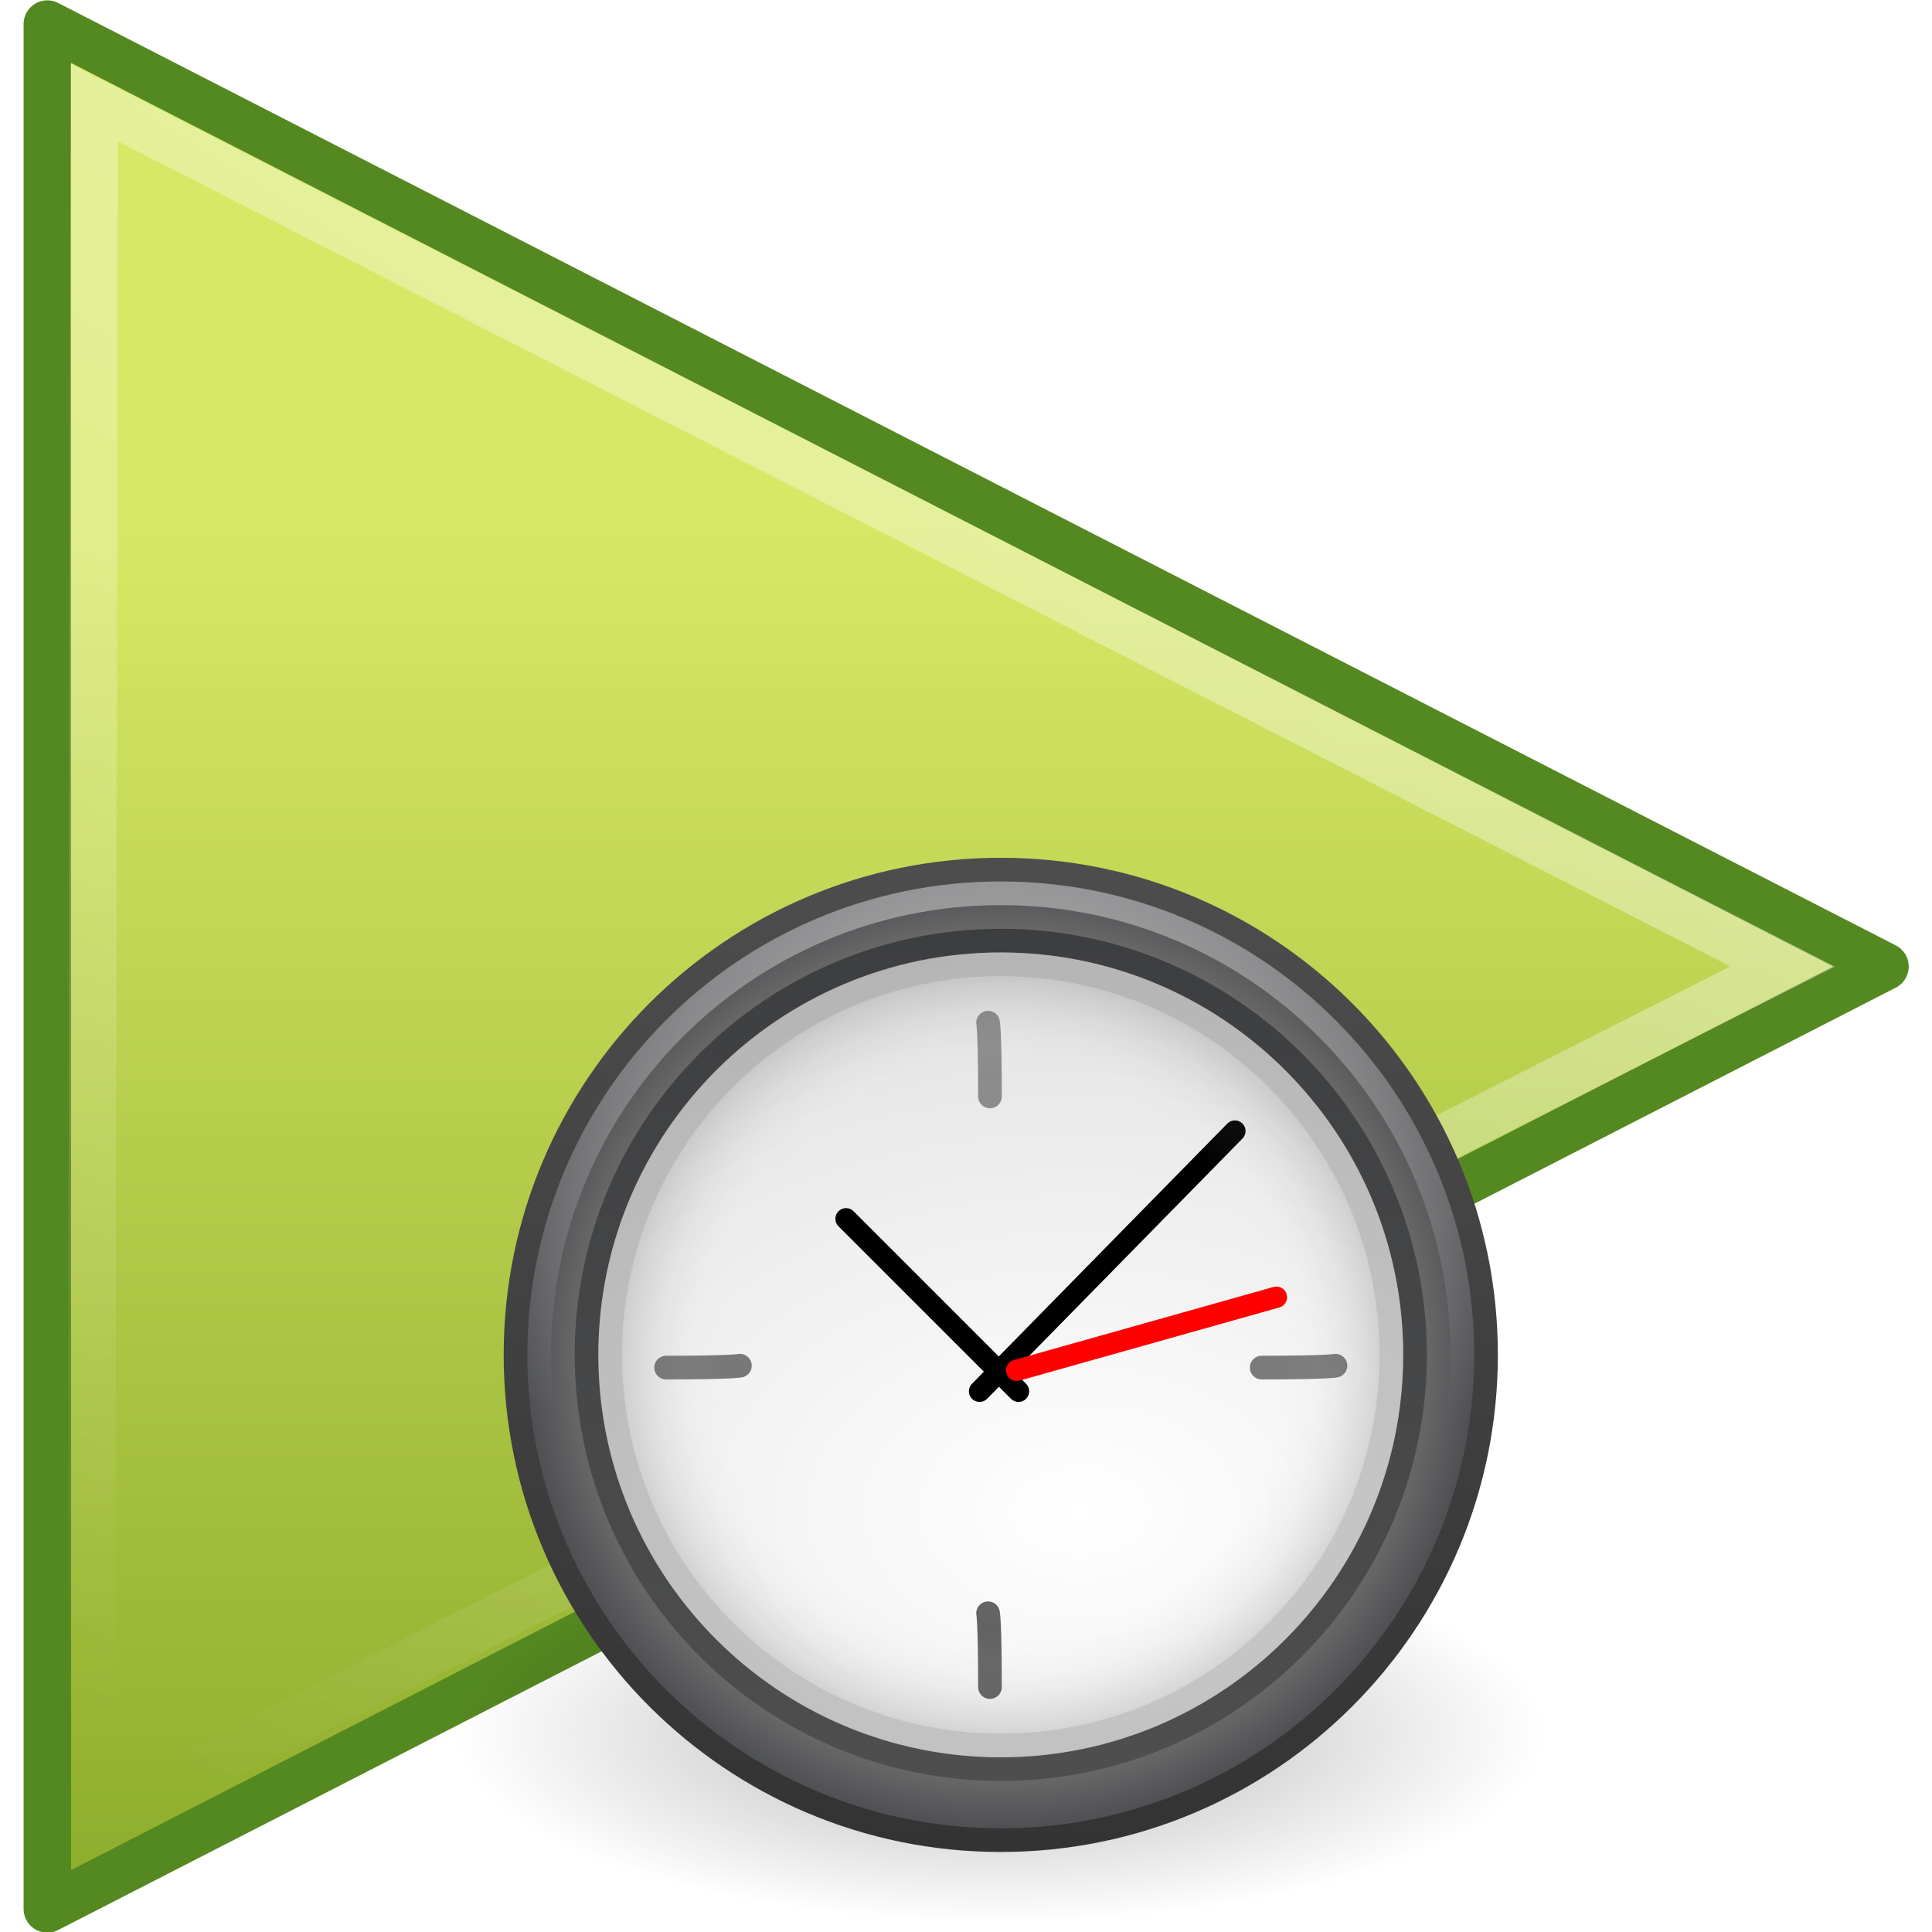
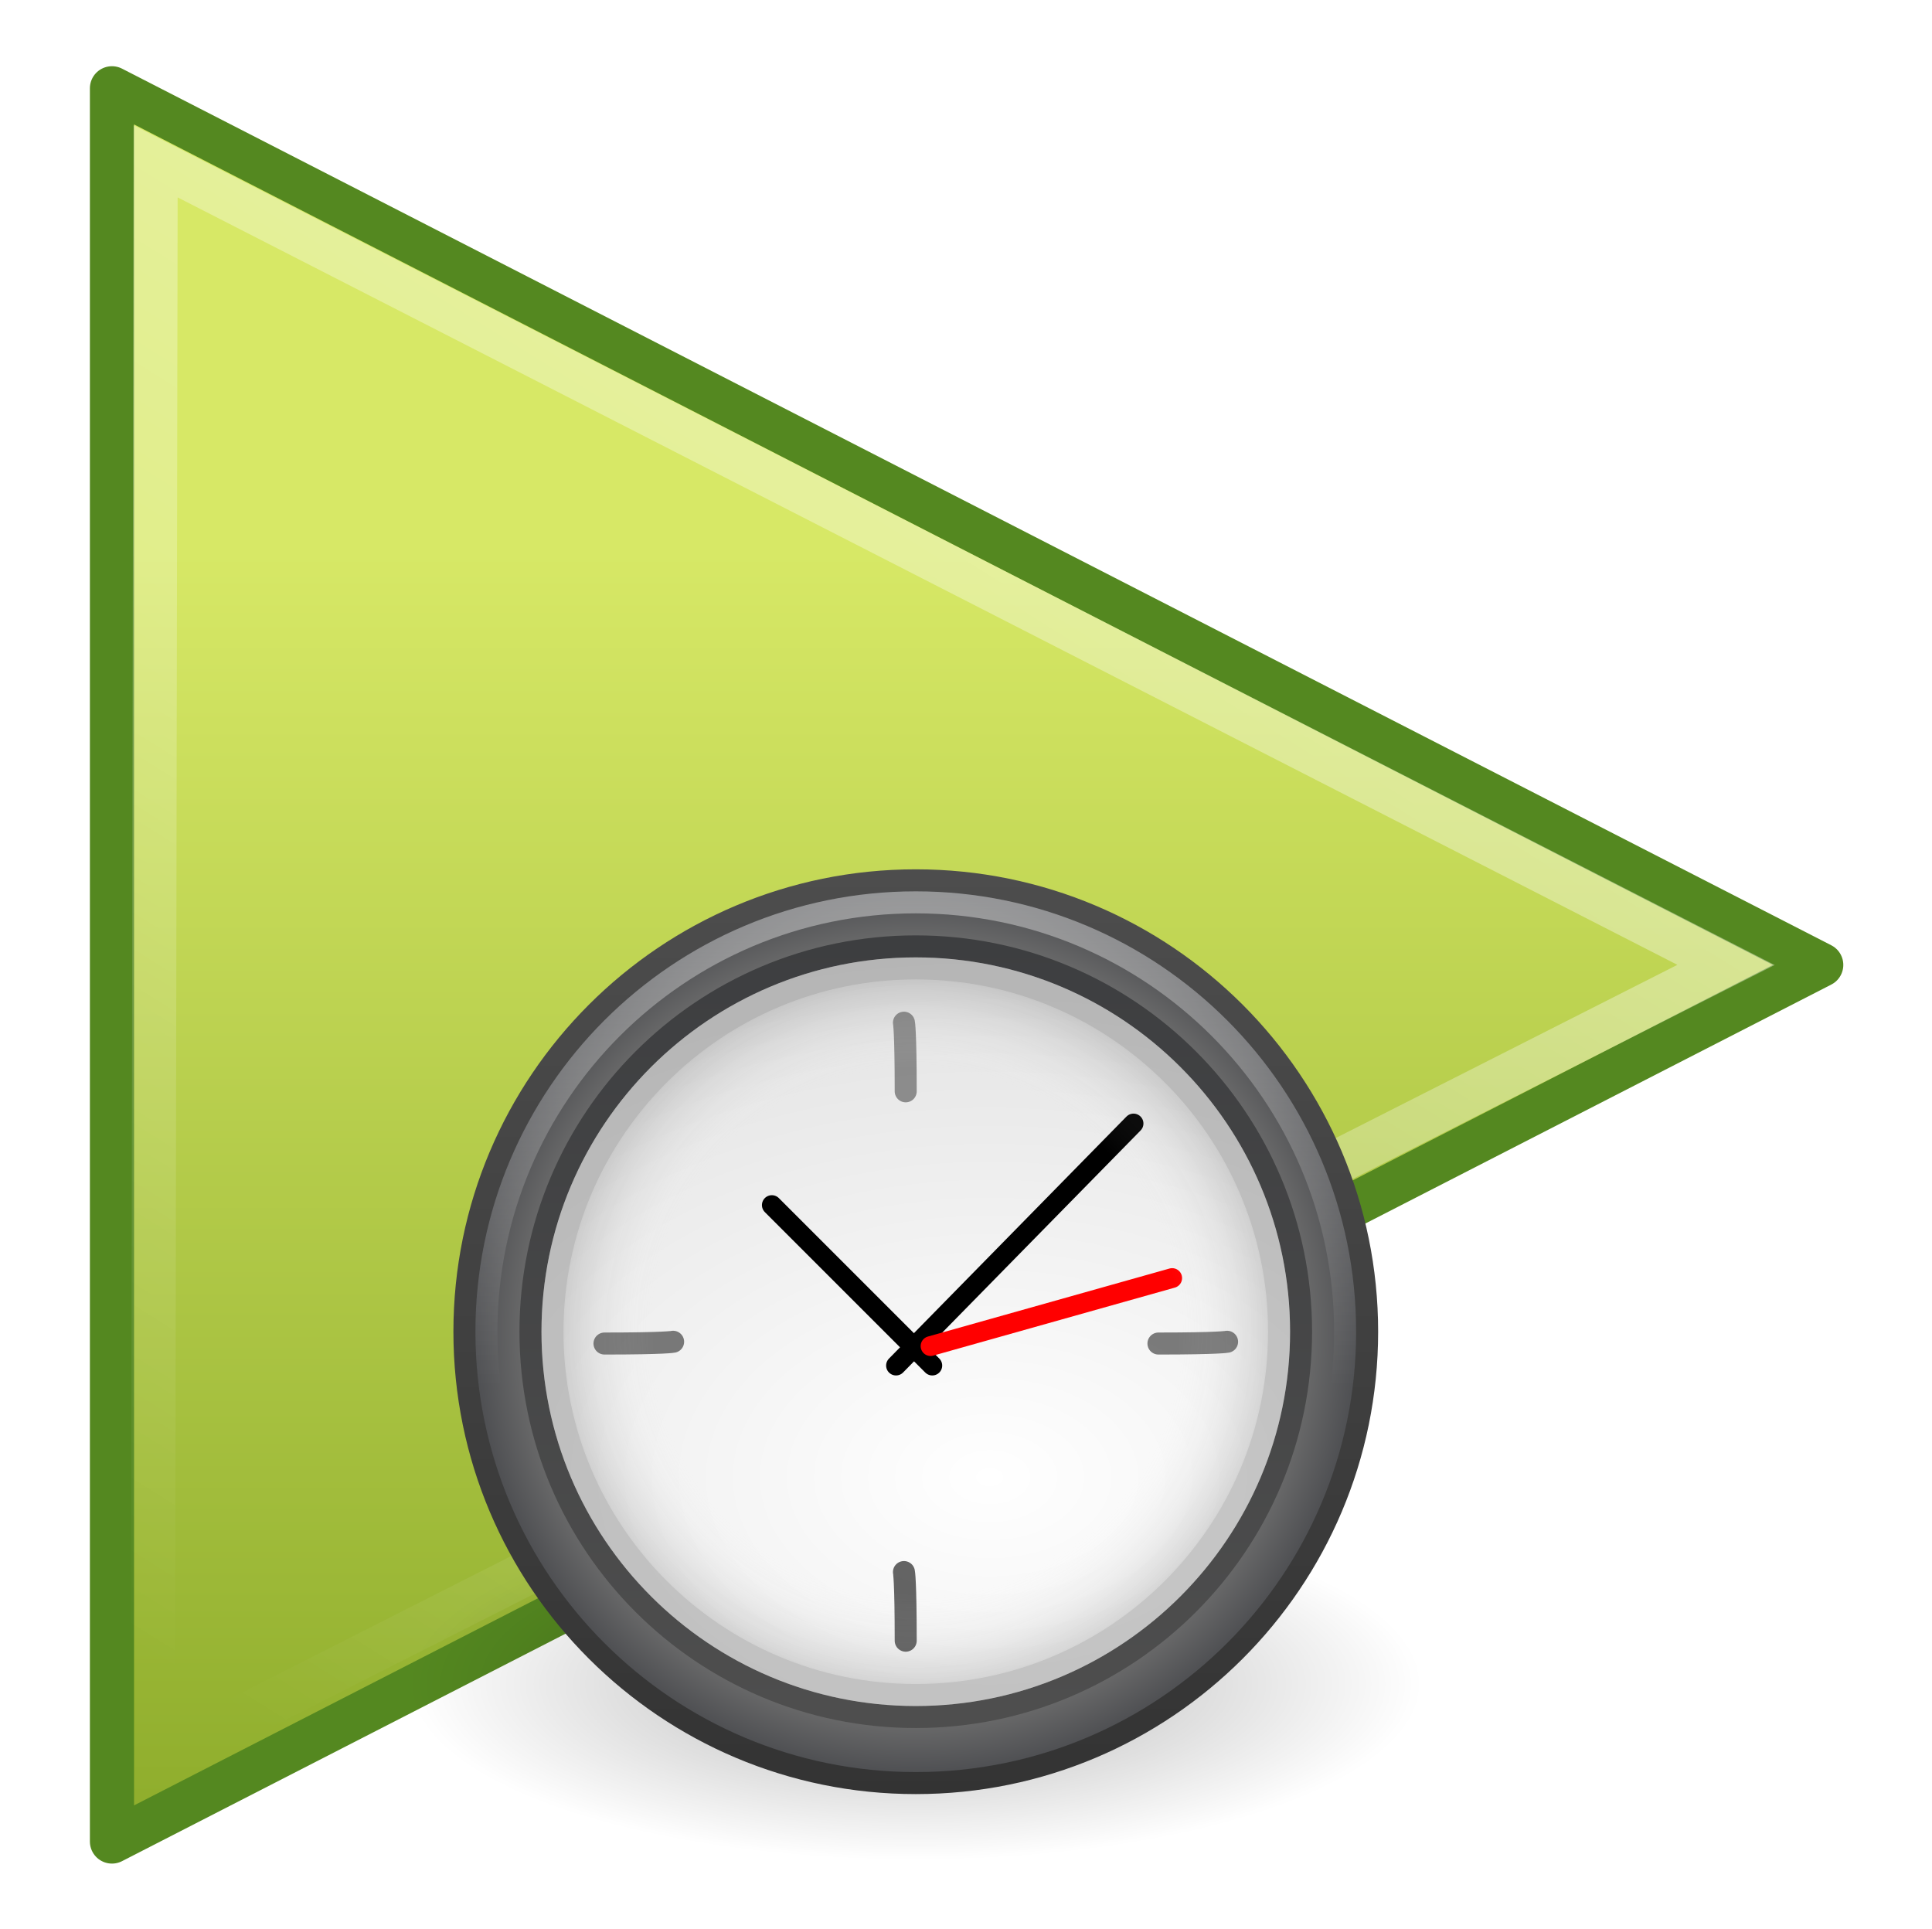
- <svg xmlns="http://www.w3.org/2000/svg" xmlns:xlink="http://www.w3.org/1999/xlink" width="327.95" height="327.95" id="svg2" version="1.1">
+ <svg xmlns="http://www.w3.org/2000/svg" xmlns:xlink="http://www.w3.org/1999/xlink" width="322.486" height="321.953" id="svg2" version="1.1">
  <defs id="defs4">
    <linearGradient y2="46.874" x2="13.759" y1="14.66" x1="34.404" gradientTransform="matrix(0.9546996,0,0,0.9291748,0.8991824,2.199805)" gradientUnits="userSpaceOnUse" id="linearGradient3339" xlink:href="#linearGradient4222" />
    <linearGradient id="linearGradient4222">
      <stop id="stop4224" offset="0" style="stop-color:#ffffff;stop-opacity:1;" />
      <stop id="stop4226" offset="1" style="stop-color:#ffffff;stop-opacity:0;" />
    </linearGradient>
    <linearGradient y2="43.878" x2="18.037" y1="14.511" x1="18.037" gradientTransform="matrix(1.147565,0,0,1.020062,-3.946486,0.2585135)" gradientUnits="userSpaceOnUse" id="linearGradient3343" xlink:href="#linearGradient2264" />
    <linearGradient id="linearGradient2264">
      <stop id="stop2266" offset="0" style="stop-color:#d7e866;stop-opacity:1;" />
      <stop id="stop2268" offset="1" style="stop-color:#8cab2a;stop-opacity:1;" />
    </linearGradient>
    <radialGradient gradientTransform="matrix(2.164706,0,0,0.7529402,-111.5647,36.51765)" gradientUnits="userSpaceOnUse" xlink:href="#linearGradient8838" id="radialGradient3225" fy="4.625" fx="62.625" r="10.625" cy="4.625" cx="62.625" />
    <linearGradient gradientUnits="userSpaceOnUse" xlink:href="#linearGradient3227" id="linearGradient3222" y2="45.184" x2="7.554" y1="3" x1="7.554" />
    <radialGradient gradientTransform="matrix(0.9532054,0,0,0.9532054,1.123631,1.123225)" gradientUnits="userSpaceOnUse" xlink:href="#linearGradient3334-995-903-143-677-209-356-728" id="radialGradient3220" fy="24.003" fx="24.012" r="21" cy="24.003" cx="24.012" />
    <linearGradient gradientTransform="matrix(1.060606,0,0,1.060606,-1.454547,-1.454543)" gradientUnits="userSpaceOnUse" xlink:href="#linearGradient2480" id="linearGradient3217" y2="40.32" x2="29.05" y1="7.028" x1="29.05" />
    <radialGradient gradientTransform="matrix(1.7637903e-8,1.773108,-2.659112,2.6451386e-8,59.48038,-17.99927)" gradientUnits="userSpaceOnUse" xlink:href="#linearGradient3268" id="radialGradient3215" fy="12.08" fx="27.412" r="18" cy="12.08" cx="27.412" />
    <linearGradient gradientTransform="translate(-0.3976755,0.3981273)" gradientUnits="userSpaceOnUse" xlink:href="#linearGradient3996" id="linearGradient3212" y2="26.091" x2="24.398" y1="3.602" x1="24.398" />
    <linearGradient gradientTransform="matrix(1,0,0,-1,1e-6,48)" gradientUnits="userSpaceOnUse" xlink:href="#linearGradient3708" id="linearGradient3201" y2="26.494" x2="29.05" y1="7.028" x1="29.05" />
    <radialGradient gradientUnits="userSpaceOnUse" xlink:href="#linearGradient3301" id="radialGradient3199" fy="24" fx="24" r="17" cy="24" cx="24" />
    <linearGradient id="linearGradient3301">
      <stop offset="0" style="stop-color:#ffffff;stop-opacity:0" id="stop3303" />
      <stop offset="0.7" style="stop-color:#ffffff;stop-opacity:0" id="stop3309" />
      <stop offset="1" style="stop-color:#000000;stop-opacity:1" id="stop3305" />
    </linearGradient>
    <linearGradient id="linearGradient3708">
      <stop offset="0" style="stop-color:#000000;stop-opacity:1" id="stop3710" />
      <stop offset="1" style="stop-color:#000000;stop-opacity:1" id="stop3712" />
    </linearGradient>
    <linearGradient id="linearGradient3996">
      <stop offset="0" style="stop-color:#ffffff;stop-opacity:1" id="stop3998" />
      <stop offset="1" style="stop-color:#ffffff;stop-opacity:0" id="stop4000" />
    </linearGradient>
    <linearGradient id="linearGradient3268">
      <stop offset="0" style="stop-color:#ffffff;stop-opacity:1" id="stop3270" />
      <stop offset="1" style="stop-color:#d8d8d8;stop-opacity:1" id="stop3272" />
    </linearGradient>
    <linearGradient id="linearGradient2480">
      <stop offset="0" style="stop-color:#3d3e40;stop-opacity:1" id="stop2482" />
      <stop offset="1" style="stop-color:#4e4e4e;stop-opacity:1" id="stop2484" />
    </linearGradient>
    <linearGradient id="linearGradient3334-995-903-143-677-209-356-728">
      <stop offset="0" style="stop-color:#808080;stop-opacity:1" id="stop5026" />
      <stop offset="0.873" style="stop-color:#6d6d6d;stop-opacity:1" id="stop5028" />
      <stop offset="1" style="stop-color:#4f5053;stop-opacity:1" id="stop5030" />
    </linearGradient>
    <linearGradient id="linearGradient8838">
      <stop offset="0" style="stop-color:#000000;stop-opacity:1" id="stop8840" />
      <stop offset="1" style="stop-color:#000000;stop-opacity:0" id="stop8842" />
    </linearGradient>
    <linearGradient id="linearGradient3227">
      <stop offset="0" style="stop-color:#4d4d4d;stop-opacity:1" id="stop3229" />
      <stop offset="1" style="stop-color:#333333;stop-opacity:1" id="stop3231" />
    </linearGradient>
  </defs>
-   <g id="layer1" transform="translate(-77.1415,-199.0851)">
-     <g id="layer1-2" transform="matrix(8,0,0,8,49.14285,167.1479)">
+   <g id="layer1" transform="translate(-79.80015,-202.092)">
+     <g id="layer1-2" transform="matrix(7.317073,0,0,7.317073,65.5331,183.8796)">
      <path style="fill:url(#linearGradient3343);fill-opacity:1;fill-rule:evenodd;stroke:#548820;stroke-width:1.007;stroke-linecap:round;stroke-linejoin:round;stroke-miterlimit:4;stroke-opacity:1;stroke-dasharray:none;stroke-dashoffset:0;marker:none;visibility:visible;display:inline;overflow:visible" d="m 4.504,44.496 0,-39.993 L 43.496,24.5 4.504,44.496 z" id="path3375" />
      <path style="opacity:0.41;fill:none;stroke:url(#linearGradient3339);stroke-width:1.007;stroke-linecap:round;stroke-linejoin:miter;stroke-miterlimit:4;stroke-opacity:1;stroke-dasharray:none;stroke-dashoffset:0;marker:none;visibility:visible;display:inline;overflow:visible" d="M 5.437,42.692 5.5,6.169 41.324,24.5 5.437,42.692 z" id="path2294" />
    </g>
-     <g id="g3097" transform="matrix(4.018136,0,0,4.018136,150.5845,332.6359)">
+     <g id="g3097" transform="matrix(3.675124,0,0,3.675124,144.4563,336.1645)">
      <path style="opacity:0.3;fill:url(#radialGradient3225);fill-opacity:1;fill-rule:evenodd;stroke:none;stroke-width:1;marker:none;visibility:visible;display:inline;overflow:visible" id="path8836" d="m 47,40 c 0,4.418 -10.297,8 -23,8 -12.703,0 -23,-3.582 -23,-8 0,-4.418 10.297,-8 23,-8 12.703,0 23,3.582 23,8 l 0,0 z" />
      <path style="fill:url(#radialGradient3220);fill-opacity:1;fill-rule:nonzero;stroke:url(#linearGradient3222);stroke-width:1;stroke-miterlimit:4;stroke-opacity:1;stroke-dasharray:none" id="path6495" d="M 44.5,23.999 C 44.5,35.321 35.321,44.5 24,44.5 12.678,44.5 3.5,35.321 3.5,23.999 3.5,12.678 12.678,3.5 24,3.5 35.321,3.5 44.5,12.678 44.5,23.999 l 0,0 z" />
      <path style="fill:url(#radialGradient3215);fill-opacity:1;fill-rule:nonzero;stroke:url(#linearGradient3217);stroke-width:1;stroke-miterlimit:4;stroke-dasharray:none" id="path3215" d="m 41.5,23.999 c 0,9.665 -7.836,17.501 -17.5,17.501 -9.665,0 -17.5,-7.835 -17.5,-17.501 0,-9.665 7.835,-17.499 17.5,-17.499 9.664,0 17.5,7.835 17.5,17.499 l 0,0 0,0 0,0 z" />
      <path style="opacity:0.4;fill:none;stroke:url(#linearGradient3212);stroke-width:1;stroke-miterlimit:4;stroke-opacity:1;stroke-dasharray:none" id="path3222" d="m 43.5,23.999 c 0,10.77 -8.731,19.501 -19.5,19.501 -10.77,0 -19.5,-8.731 -19.5,-19.501 0,-10.769 8.731,-19.499 19.5,-19.499 C 34.769,4.5 43.5,13.23 43.5,23.999 l 0,0 z" />
      <path style="opacity:0.5;fill:none;stroke:#000000;stroke-width:1;stroke-linecap:round;stroke-linejoin:miter;stroke-miterlimit:4;stroke-opacity:1;stroke-dasharray:none" id="path2291" d="m 9.862,24.537 c 2.766,0 3.117,-0.08 3.117,-0.08" />
      <path style="opacity:0.5;fill:none;stroke:#000000;stroke-width:1;stroke-linecap:round;stroke-linejoin:miter;stroke-miterlimit:4;stroke-opacity:1;stroke-dasharray:none" id="path2296" d="m 35.022,24.537 c 2.766,0 3.117,-0.08 3.117,-0.08" />
      <path style="opacity:0.6;fill:none;stroke:#000000;stroke-width:1;stroke-linecap:round;stroke-linejoin:miter;stroke-miterlimit:4;stroke-opacity:1;stroke-dasharray:none" id="path2306" d="m 23.543,38.033 c 0,-2.766 -0.08,-3.117 -0.08,-3.117" />
      <path style="opacity:0.4;fill:none;stroke:#000000;stroke-width:1;stroke-linecap:round;stroke-linejoin:miter;stroke-miterlimit:4;stroke-opacity:1;stroke-dasharray:none" id="path2308" d="m 23.543,13.083 c 0,-2.766 -0.08,-3.117 -0.08,-3.117" />
      <path style="fill:none;stroke:#000000;stroke-width:0.9;stroke-linecap:round;stroke-linejoin:miter;stroke-miterlimit:4;stroke-opacity:1;stroke-dasharray:none" id="path2312" d="M 23.103,25.537 33.89,14.545" />
      <path style="fill:none;stroke:#000000;stroke-width:0.9;stroke-linecap:round;stroke-linejoin:miter;stroke-miterlimit:4;stroke-opacity:1;stroke-dasharray:none" id="path2314" d="M 24.75,25.537 17.463,18.25" />
      <path style="fill:#ff0000;fill-rule:evenodd;stroke:#ff0000;stroke-width:0.9;stroke-linecap:round;stroke-linejoin:miter;stroke-miterlimit:4;stroke-opacity:1;stroke-dasharray:none" id="path2316" d="M 24.672,24.653 35.645,21.564" />
      <path style="opacity:0.2;fill:url(#radialGradient3199);fill-opacity:1;stroke:url(#linearGradient3201);stroke-width:1;stroke-miterlimit:4;stroke-dasharray:none" id="path3215-4" d="M 40.5,24.001 C 40.5,14.888 33.112,7.5 24,7.5 14.887,7.5 7.5,14.888 7.5,24.001 7.5,33.113 14.887,40.5 24,40.5 33.112,40.5 40.5,33.113 40.5,24.001 l 0,0 z" />
    </g>
  </g>
</svg>
